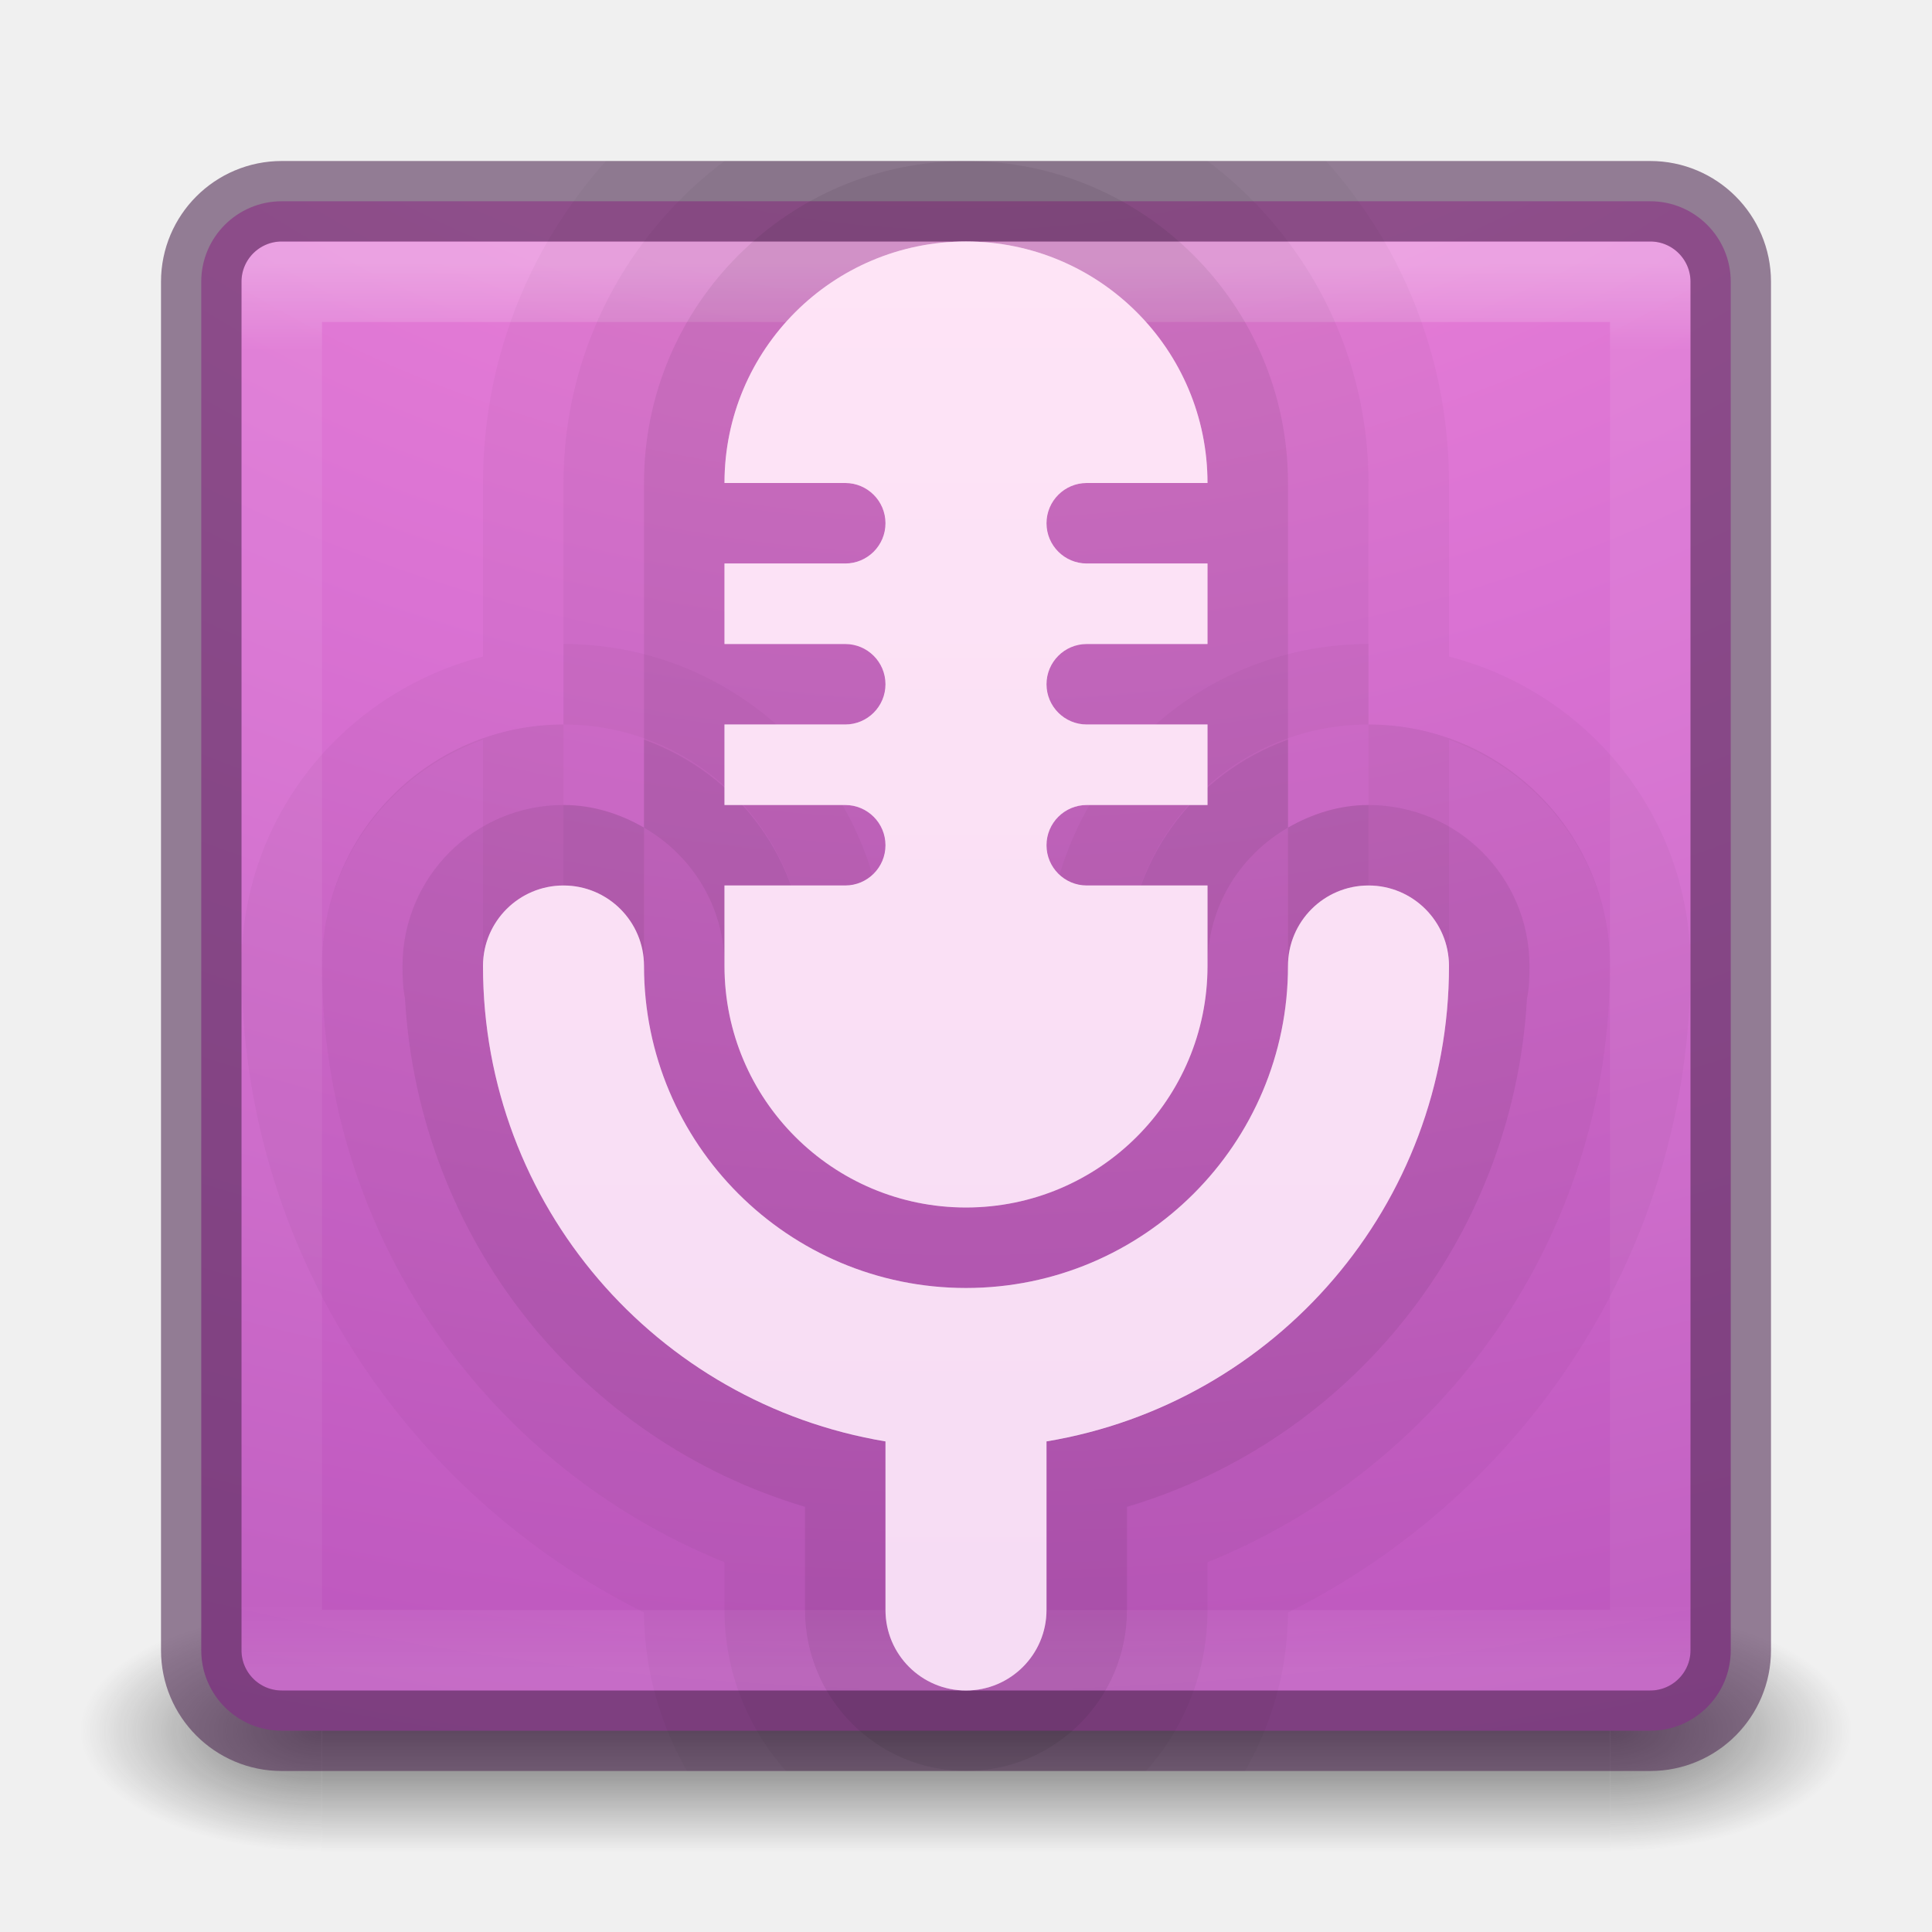
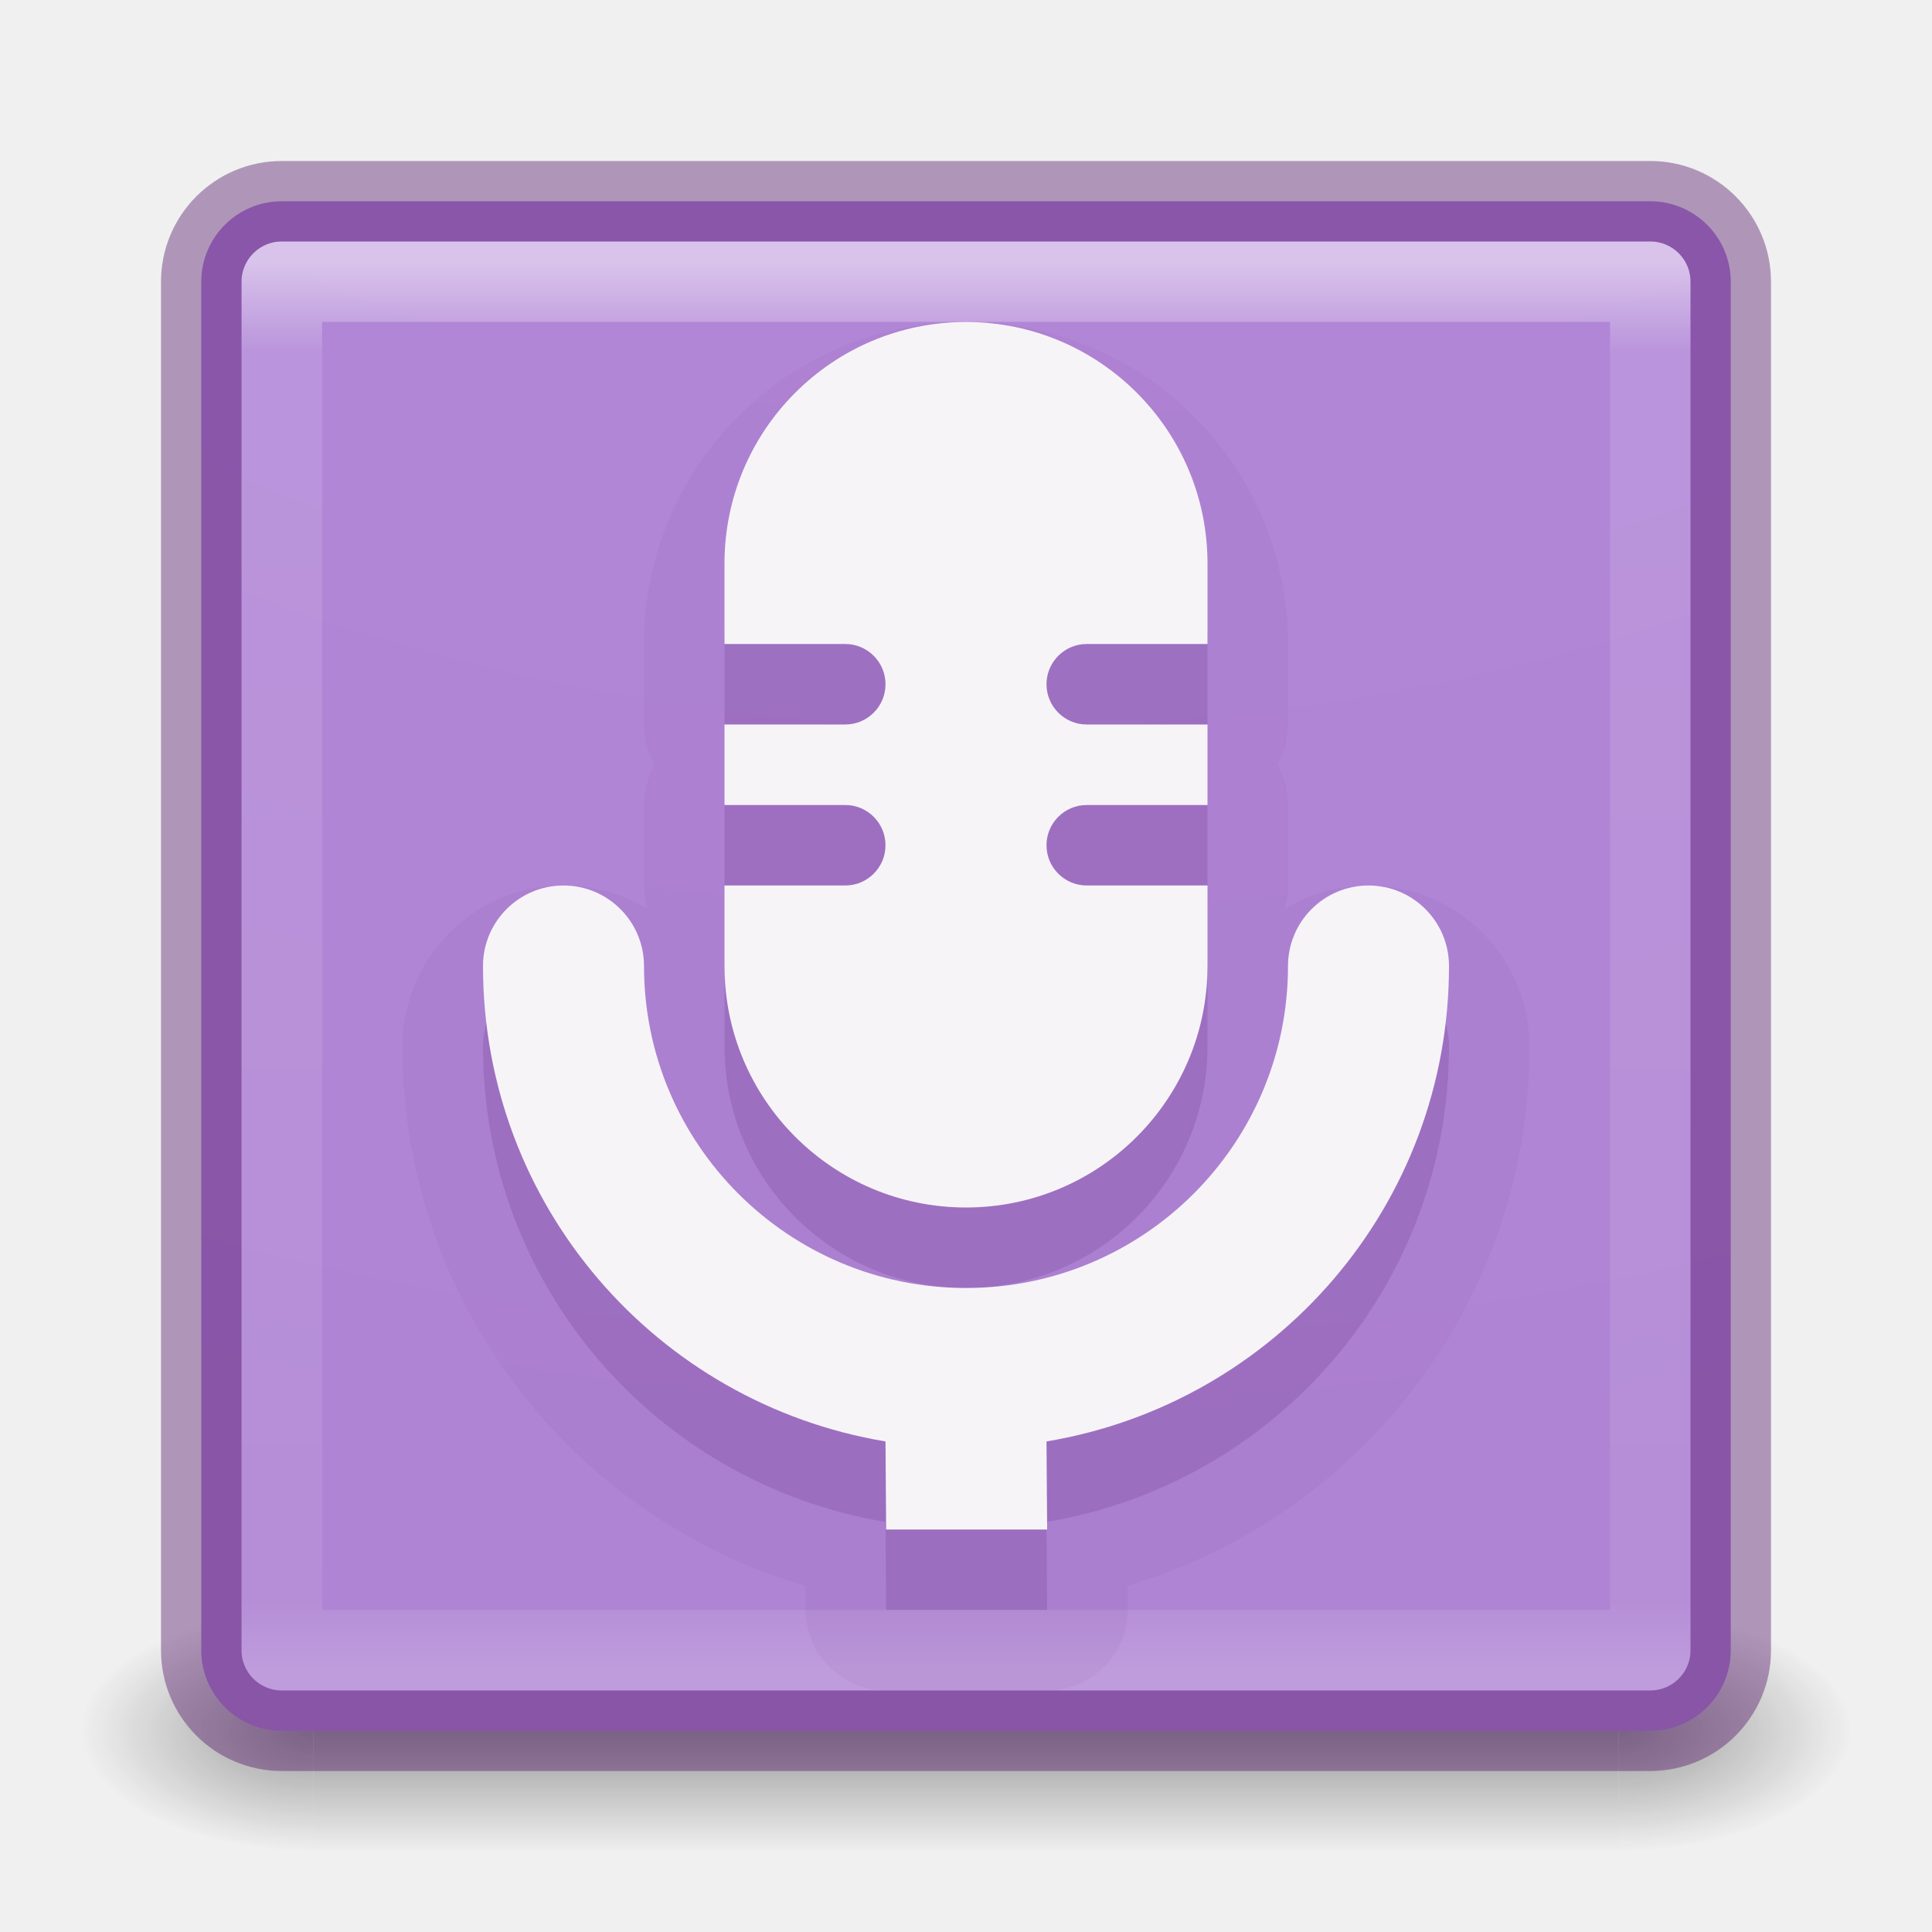
- <svg xmlns="http://www.w3.org/2000/svg" xmlns:xlink="http://www.w3.org/1999/xlink" width="24" height="24" id="svg2" version="1.1">
-   <defs id="defs4">
-     <linearGradient gradientTransform="translate(-1,1020.362)" xlink:href="#linearGradient7251" id="linearGradient7484" x1="16" y1="7" x2="16" y2="27" gradientUnits="userSpaceOnUse" />
-     <linearGradient id="linearGradient7251">
-       <stop style="stop-color:#fc93dc;stop-opacity:1;" offset="0" id="stop7253" />
-       <stop style="stop-color:#da72d3;stop-opacity:1" offset="1" id="stop7255" />
+ <svg xmlns="http://www.w3.org/2000/svg" xmlns:xlink="http://www.w3.org/1999/xlink" version="1.1" width="24" height="24" id="svg7107">
+   <defs id="defs7109">
+     <linearGradient x1="24" y1="5" x2="24" y2="43" id="linearGradient5397" xlink:href="#linearGradient3924-64" gradientUnits="userSpaceOnUse" gradientTransform="matrix(0.4594595,0,0,0.4594595,0.9742189,0.9717503)" />
+     <linearGradient id="linearGradient3924-64">
+       <stop id="stop3926-3-6" style="stop-color:#ffffff;stop-opacity:1" offset="0" />
+       <stop id="stop3928-0" style="stop-color:#ffffff;stop-opacity:0.235" offset="0.063" />
+       <stop id="stop3930-3-59" style="stop-color:#ffffff;stop-opacity:0.157" offset="0.951" />
+       <stop id="stop3932-0" style="stop-color:#ffffff;stop-opacity:0.392" offset="1" />
    </linearGradient>
-     <linearGradient xlink:href="#linearGradient7251" id="linearGradient7320" gradientUnits="userSpaceOnUse" x1="24" y1="19" x2="24" y2="37" />
-     <linearGradient id="linearGradient7501">
-       <stop style="stop-color:#fc93dc;stop-opacity:1;" offset="0" id="stop7503" />
-       <stop style="stop-color:#da72d3;stop-opacity:1" offset="1" id="stop7505" />
+     <radialGradient cx="6.73" cy="9.957" r="12.672" fx="6.2" fy="9.957" id="radialGradient5679-7" xlink:href="#linearGradient3671-580-6" gradientUnits="userSpaceOnUse" gradientTransform="matrix(0,4.627013,-5.680493,0,68.96616,-38.74506)" />
+     <radialGradient cx="4.993" cy="43.5" r="2.5" fx="4.993" fy="43.5" id="radialGradient3082-6" xlink:href="#linearGradient3688-166-749-9" gradientUnits="userSpaceOnUse" gradientTransform="matrix(2.003784,0,0,1.4,27.98813,-17.4)" />
+     <linearGradient id="linearGradient3688-166-749-9">
+       <stop id="stop2883-2" style="stop-color:#181818;stop-opacity:1" offset="0" />
+       <stop id="stop2885-2" style="stop-color:#181818;stop-opacity:0" offset="1" />
    </linearGradient>
-     <linearGradient xlink:href="#linearGradient3924-2-2-5-8" id="linearGradient20983" gradientUnits="userSpaceOnUse" gradientTransform="matrix(0.4594595,0,0,0.4594595,0.9729724,1029.335)" x1="24" y1="5" x2="24" y2="43" />
-     <linearGradient id="linearGradient3924-2-2-5-8">
-       <stop id="stop3926-9-4-9-6" style="stop-color:#ffffff;stop-opacity:1" offset="0" />
-       <stop id="stop3928-9-8-6-5" style="stop-color:#ffffff;stop-opacity:0.235" offset="0.063" />
-       <stop id="stop3930-3-5-1-7" style="stop-color:#ffffff;stop-opacity:0.157" offset="0.951" />
-       <stop id="stop3932-8-0-4-8" style="stop-color:#ffffff;stop-opacity:0.392" offset="1" />
+     <radialGradient cx="4.993" cy="43.5" r="2.5" fx="4.993" fy="43.5" id="radialGradient3084-4" xlink:href="#linearGradient3688-464-309-7-6" gradientUnits="userSpaceOnUse" gradientTransform="matrix(2.003784,0,0,1.4,-20.01187,-104.4)" />
+     <linearGradient id="linearGradient3688-464-309-7-6">
+       <stop id="stop2889-75" style="stop-color:#181818;stop-opacity:1" offset="0" />
+       <stop id="stop2891-4-9" style="stop-color:#181818;stop-opacity:0" offset="1" />
    </linearGradient>
-     <radialGradient xlink:href="#linearGradient3671-580-6" id="radialGradient20986" gradientUnits="userSpaceOnUse" gradientTransform="matrix(0,4.45294,-5.466788,0,66.83827,990.2375)" cx="7.145" cy="10.031" fx="7.145" fy="10.031" r="12.672" />
+     <linearGradient x1="25.058" y1="47.028" x2="25.058" y2="39.999" id="linearGradient3086-8" xlink:href="#linearGradient3702-501-757-1" gradientUnits="userSpaceOnUse" />
+     <linearGradient id="linearGradient3702-501-757-1">
+       <stop id="stop2895-2" style="stop-color:#181818;stop-opacity:0" offset="0" />
+       <stop id="stop2897-89" style="stop-color:#181818;stop-opacity:1" offset="0.5" />
+       <stop id="stop2899-36" style="stop-color:#181818;stop-opacity:0" offset="1" />
+     </linearGradient>
    <linearGradient id="linearGradient3671-580-6">
-       <stop id="stop4088-6" style="stop-color:#fc93dc;stop-opacity:1" offset="0" />
-       <stop id="stop4090-4" style="stop-color:#da72d3;stop-opacity:1" offset="0.262" />
-       <stop id="stop4092-6" style="stop-color:#a33fab;stop-opacity:1" offset="0.705" />
-       <stop id="stop4094-2" style="stop-color:#502b58;stop-opacity:1" offset="1" />
+       <stop id="stop4088-6" style="stop-color:#b488da;stop-opacity:1" offset="0" />
+       <stop id="stop4094-2" style="stop-color:#aa80ce;stop-opacity:1" offset="1" />
    </linearGradient>
-     <linearGradient xlink:href="#linearGradient3702-501-757-8-4-1-1" id="linearGradient6650" gradientUnits="userSpaceOnUse" gradientTransform="matrix(0.5714286,0,0,0.4285714,-1.714285,1031.219)" x1="25.058" y1="47.028" x2="25.058" y2="39.999" />
-     <linearGradient id="linearGradient3702-501-757-8-4-1-1">
-       <stop id="stop2895-8-9-9-1" style="stop-color:#181818;stop-opacity:0" offset="0" />
-       <stop id="stop2897-7-8-7-7" style="stop-color:#181818;stop-opacity:1" offset="0.5" />
-       <stop id="stop2899-4-5-1-5" style="stop-color:#181818;stop-opacity:0" offset="1" />
-     </linearGradient>
-     <radialGradient xlink:href="#linearGradient3688-464-309-9-2-4-2" id="radialGradient6653" gradientUnits="userSpaceOnUse" gradientTransform="matrix(1.20227,0,0,0.6,-10.00712,-1075.962)" cx="4.993" cy="43.5" fx="4.993" fy="43.5" r="2.5" />
-     <linearGradient id="linearGradient3688-464-309-9-2-4-2">
-       <stop id="stop2889-7-9-6-9" style="stop-color:#181818;stop-opacity:1" offset="0" />
-       <stop id="stop2891-6-6-1-7" style="stop-color:#181818;stop-opacity:0" offset="1" />
-     </linearGradient>
-     <radialGradient xlink:href="#linearGradient3688-166-749-4-0-3-8" id="radialGradient6656" gradientUnits="userSpaceOnUse" gradientTransform="matrix(1.20227,0,0,0.6,20.99288,1023.762)" cx="4.993" cy="43.5" fx="4.993" fy="43.5" r="2.5" />
-     <linearGradient id="linearGradient3688-166-749-4-0-3-8">
-       <stop id="stop2883-4-0-1-8" style="stop-color:#181818;stop-opacity:1" offset="0" />
-       <stop id="stop2885-9-2-9-6" style="stop-color:#181818;stop-opacity:0" offset="1" />
-     </linearGradient>
-     <radialGradient r="2.5" fy="43.5" fx="4.993" cy="43.5" cx="4.993" gradientTransform="matrix(1.20227,0,0,0.6,13.99288,1023.762)" gradientUnits="userSpaceOnUse" id="radialGradient7548" xlink:href="#linearGradient3688-166-749-4-0-3-8" />
-     <clipPath clipPathUnits="userSpaceOnUse" id="clipPath6360">
-       <rect style="fill:#ffffff;fill-opacity:1;fill-rule:nonzero;stroke:none" id="rect6362" width="18" height="20" x="15" y="1022.362" />
-     </clipPath>
  </defs>
-   <g id="layer1" transform="translate(0,-1028.362)">
-     <g id="g6364">
-       <rect style="opacity:0.6;fill:url(#radialGradient7548);fill-opacity:1;stroke:none" id="rect2801-5-5-7-9" y="1048.362" x="20" height="3" width="3" />
-       <rect style="opacity:0.6;fill:url(#radialGradient6653);fill-opacity:1;stroke:none" id="rect3696-3-0-3-7" transform="scale(-1,-1)" y="-1051.362" x="-4" height="3" width="3" />
-       <rect style="opacity:0.6;fill:url(#linearGradient6650);fill-opacity:1;stroke:none" id="rect3700-5-6-8-4" y="1048.362" x="4" height="3" width="16" />
-     </g>
-     <rect style="color:#000000;fill:url(#radialGradient20986);fill-opacity:1;fill-rule:nonzero;stroke:none;stroke-width:1;marker:none;visibility:visible;display:inline;overflow:visible;enable-background:accumulate" id="rect5505-21-3-8-5-2" y="1030.862" x="2.5" ry="1" rx="1" height="19" width="19" />
-     <rect style="opacity:0.3;fill:none;stroke:url(#linearGradient20983);stroke-width:1;stroke-linecap:round;stroke-linejoin:round;stroke-miterlimit:4;stroke-opacity:1;stroke-dasharray:none;stroke-dashoffset:0" id="rect6741-5-0-2-3" y="1031.862" x="3.5" height="17" width="17" />
-     <rect style="opacity:0.6;color:#000000;fill:none;stroke:#542f57;stroke-width:1;stroke-linecap:round;stroke-linejoin:round;stroke-miterlimit:4;stroke-opacity:1;stroke-dasharray:none;stroke-dashoffset:0;marker:none;visibility:visible;display:inline;overflow:visible;enable-background:accumulate" id="rect5505-21-3-8-9-1-1" y="2.5" x="-1049.862" ry="1" rx="1" height="19" width="19" transform="matrix(0,-1,1,0,0,0)" />
-     <g transform="translate(-12.00005,8)" id="g7346" clip-path="url(#clipPath6360)">
-       <path id="path7294" d="m 24,1020.362 c -3.314,0 -6,2.686 -6,6 l 0,2.156 c -1.724,0.445 -3,1.98 -3,3.844 0,3.527 2.045,6.556 5,8.031 0.017,2.195 1.801,3.969 4,3.969 2.199,0 3.983,-1.774 4,-3.969 2.955,-1.476 5,-4.504 5,-8.031 0,-1.863 -1.276,-3.399 -3,-3.844 l 0,-2.156 c 0,-3.314 -2.686,-6 -6,-6 z m 0,1 c 2.761,0 5,2.239 5,5 l 0,2 c -2.209,0 -4,1.791 -4,4 0,0.552 -0.448,1 -1,1 -0.552,0 -1,-0.448 -1,-1 0,-2.209 -1.791,-4 -4,-4 l 0,-2 c 0,-2.761 2.239,-5 5,-5 z m -5,8 c 1.657,0 3,1.343 3,3 0,1.105 0.895,2 2,2 1.105,0 2,-0.895 2,-2 0,-1.657 1.343,-3 3,-3 l 0,3 c 0,2.761 -2.239,5 -5,5 -2.761,0 -5,-2.239 -5,-5 l 0,-3 z m -1,0.188 0,2.812 c 0,3.314 2.686,6 6,6 3.314,0 6,-2.686 6,-6 l 0,-2.812 c 1.158,0.415 2,1.511 2,2.812 0,3.359 -2.066,6.22 -5,7.406 l 0,0.594 c 0,1.657 -1.343,3 -3,3 -1.657,0 -3,-1.343 -3,-3 l 0,-0.594 c -2.934,-1.186 -5,-4.048 -5,-7.406 0,-1.301 0.842,-2.397 2,-2.812 z" style="opacity:0.03;fill:#000000;fill-opacity:1;fill-rule:nonzero;stroke:none" />
-       <path id="path7263" d="m 24,1021.362 c -2.761,0 -5,2.239 -5,5 l 0,3 c -1.657,0 -3,1.343 -3,3 0,3.359 2.066,6.22 5,7.406 l 0,0.594 c 0,1.657 1.343,3 3,3 1.657,0 3,-1.343 3,-3 l 0,-0.594 c 2.934,-1.186 5,-4.048 5,-7.406 0,-1.657 -1.343,-3 -3,-3 l 0,-3 c 0,-2.761 -2.239,-5 -5,-5 z m 0,1 c 2.209,0 4,1.791 4,4 l 0,3.188 c -1.158,0.415 -2,1.511 -2,2.812 0,1.105 -0.895,2 -2,2 -1.105,0 -2,-0.895 -2,-2 0,-1.301 -0.842,-2.397 -2,-2.812 l 0,-3.188 c 0,-2.209 1.791,-4 4,-4 z m -5,8 0,2 c 0,2.761 2.239,5 5,5 2.761,0 5,-2.239 5,-5 l 0,-2 c 1.105,0 2,0.895 2,2 0,0.138 -0.005,0.276 -0.031,0.406 -0.172,2.995 -2.197,5.492 -4.969,6.312 l 0,1.281 c 0,1.105 -0.895,2 -2,2 -1.105,0 -2,-0.895 -2,-2 l 0,-1.281 c -2.772,-0.82 -4.797,-3.318 -4.969,-6.312 C 17.005,1032.638 17,1032.5 17,1032.362 c 0,-1.105 0.895,-2 2,-2 z m 1,0.281 c 0.597,0.346 1,0.979 1,1.719 0,1.657 1.343,3 3,3 1.657,0 3,-1.343 3,-3 0,-0.74 0.403,-1.373 1,-1.719 l 0,1.719 c 0,2.209 -1.791,4 -4,4 -2.209,0 -4,-1.791 -4,-4 l 0,-1.719 z" style="opacity:0.06;fill:#000000;fill-opacity:1;fill-rule:nonzero;stroke:none" />
-       <path id="path7231" d="m 24,1022.362 c -2.209,0 -4,1.791 -4,4 l 0,4.281 c -0.295,-0.171 -0.635,-0.281 -1,-0.281 -1.105,0 -2,0.895 -2,2 0,0.138 0.005,0.276 0.031,0.406 0.172,2.995 2.197,5.492 4.969,6.312 l 0,1.281 c 0,1.105 0.895,2 2,2 1.105,0 2,-0.895 2,-2 l 0,-1.281 c 2.772,-0.82 4.797,-3.318 4.969,-6.312 0.027,-0.13 0.031,-0.268 0.031,-0.406 0,-1.105 -0.895,-2 -2,-2 -0.365,0 -0.705,0.111 -1,0.281 l 0,-4.281 c 0,-2.209 -1.791,-4 -4,-4 z" style="opacity:0.12;fill:#000000;fill-opacity:1;fill-rule:nonzero;stroke:none" />
-       <path id="path7139" transform="translate(0,1004.362)" d="m 24,19 c -1.657,0 -3,1.343 -3,3 l 1.5,0 c 0.276,0 0.5,0.224 0.5,0.5 0,0.276 -0.224,0.5 -0.5,0.5 l -1.5,0 0,1 1.5,0 c 0.276,0 0.5,0.224 0.5,0.5 0,0.276 -0.224,0.5 -0.5,0.5 l -1.5,0 0,1 1.5,0 c 0.276,0 0.5,0.224 0.5,0.5 0,0.276 -0.224,0.5 -0.5,0.5 l -1.5,0 0,1 c 0,1.657 1.343,3 3,3 1.657,0 3,-1.343 3,-3 l 0,-1 -1.5,0 C 25.224,27 25,26.776 25,26.5 25,26.224 25.224,26 25.5,26 l 1.5,0 0,-1 -1.5,0 C 25.224,25 25,24.776 25,24.5 25,24.224 25.224,24 25.5,24 l 1.5,0 0,-1 -1.5,0 C 25.224,23 25,22.776 25,22.5 25,22.224 25.224,22 25.5,22 l 1.5,0 c 0,-1.657 -1.343,-3 -3,-3 z m -5,8 c -0.552,0 -1,0.448 -1,1 0,2.976 2.159,5.433 5,5.906 L 23,36 c 0,0.552 0.448,1 1,1 0.552,0 1,-0.448 1,-1 l 0,-2.094 c 2.841,-0.473 5,-2.931 5,-5.906 0,-0.552 -0.448,-1 -1,-1 -0.552,0 -1,0.448 -1,1 0,2.209 -1.791,4 -4,4 -2.209,0 -4,-1.791 -4,-4 0,-0.552 -0.448,-1 -1,-1 z" style="fill:#ffffff;fill-opacity:1;fill-rule:nonzero;stroke:none" />
-       <path id="path7261" transform="translate(0,1004.362)" d="m 24,19 c -1.657,0 -3,1.343 -3,3 l 1.5,0 c 0.276,0 0.5,0.224 0.5,0.5 0,0.276 -0.224,0.5 -0.5,0.5 l -1.5,0 0,1 1.5,0 c 0.276,0 0.5,0.224 0.5,0.5 0,0.276 -0.224,0.5 -0.5,0.5 l -1.5,0 0,1 1.5,0 c 0.276,0 0.5,0.224 0.5,0.5 0,0.276 -0.224,0.5 -0.5,0.5 l -1.5,0 0,1 c 0,1.657 1.343,3 3,3 1.657,0 3,-1.343 3,-3 l 0,-1 -1.5,0 C 25.224,27 25,26.776 25,26.5 25,26.224 25.224,26 25.5,26 l 1.5,0 0,-1 -1.5,0 C 25.224,25 25,24.776 25,24.5 25,24.224 25.224,24 25.5,24 l 1.5,0 0,-1 -1.5,0 C 25.224,23 25,22.776 25,22.5 25,22.224 25.224,22 25.5,22 l 1.5,0 c 0,-1.657 -1.343,-3 -3,-3 z m -5,8 c -0.552,0 -1,0.448 -1,1 0,2.976 2.159,5.433 5,5.906 L 23,36 c 0,0.552 0.448,1 1,1 0.552,0 1,-0.448 1,-1 l 0,-2.094 c 2.841,-0.473 5,-2.931 5,-5.906 0,-0.552 -0.448,-1 -1,-1 -0.552,0 -1,0.448 -1,1 0,2.209 -1.791,4 -4,4 -2.209,0 -4,-1.791 -4,-4 0,-0.552 -0.448,-1 -1,-1 z" style="opacity:0.25;fill:url(#linearGradient7320);fill-opacity:1;fill-rule:nonzero;stroke:none" />
+   <g style="display:inline" id="g2036-4" transform="matrix(0.55,0,0,0.3333336,-1.200001,7.33333)">
+     <g style="opacity:0.4" id="g3712-8" transform="matrix(1.052632,0,0,1.285713,-1.263158,-13.42854)">
+       <rect style="fill:url(#radialGradient3082-6);fill-opacity:1;stroke:none" id="rect2801-6" y="40" x="38" height="7" width="5" />
+       <rect style="fill:url(#radialGradient3084-4);fill-opacity:1;stroke:none" id="rect3696-20" transform="scale(-1,-1)" y="-47" x="-10" height="7" width="5" />
+       <rect style="fill:url(#linearGradient3086-8);fill-opacity:1;stroke:none" id="rect3700-5" y="40" x="10" height="7" width="28" />
    </g>
  </g>
+   <rect style="color:#000000;display:inline;overflow:visible;visibility:visible;fill:url(#radialGradient5679-7);fill-opacity:1;fill-rule:nonzero;stroke:none;stroke-width:1;marker:none;enable-background:accumulate" id="rect5505-21-8" y="2.5" x="2.5" ry="1" rx="1" height="19" width="19" />
+   <rect style="opacity:0.5;fill:none;stroke:url(#linearGradient5397);stroke-width:1;stroke-linecap:round;stroke-linejoin:round;stroke-miterlimit:4;stroke-dasharray:none;stroke-dashoffset:0;stroke-opacity:1" id="rect6741-9" y="3.499" x="3.501" height="17" width="17" />
+   <rect style="color:#000000;display:inline;overflow:visible;visibility:visible;opacity:0.4;fill:none;stroke:#4d0e65;stroke-width:1;stroke-linecap:round;stroke-linejoin:round;stroke-miterlimit:4;stroke-dasharray:none;stroke-dashoffset:0;stroke-opacity:1;marker:none;enable-background:accumulate" id="rect5505-21-8-1" y="2.5" x="2.5" ry="1" rx="1" height="19" width="19" />
+   <path id="path8384" d="M 12,5 C 10.343,5 9,6.343 9,8 l 0,1 1.5,0 C 10.776,9 11,9.224 11,9.5 11,9.776 10.776,10 10.5,10 l -1.5,0 0,1 1.5,0 c 0.276,0 0.5,0.224 0.5,0.5 0,0.276 -0.224,0.5 -0.5,0.5 L 9,12 9,13 c 0,1.657 1.343,3 3,3 1.657,0 3,-1.343 3,-3 l 0,-1 -1.5,0 C 13.224,12 13,11.776 13,11.5 13,11.224 13.224,11 13.5,11 l 1.5,0 0,-1 -1.5,0 C 13.224,10 13,9.776 13,9.5 13,9.224 13.224,9 13.5,9 L 15,9 15,8 C 15,6.343 13.657,5 12,5 Z m -5,7 c -0.552,0 -1,0.448 -1,1 0,2.976 2.159,5.433 5,5.906 L 11.008,20 l 2,0 L 13,18.906 c 2.841,-0.473 5,-2.931 5,-5.906 0,-0.552 -0.448,-1 -1,-1 -0.552,0 -1,0.448 -1,1 0,2.209 -1.791,4 -4,4 C 9.791,17 8,15.209 8,13 8,12.448 7.552,12 7,12 Z" style="color:#000000;font-style:normal;font-variant:normal;font-weight:normal;font-stretch:normal;font-size:medium;line-height:normal;font-family:sans-serif;text-indent:0;text-align:start;text-decoration:none;text-decoration-line:none;text-decoration-style:solid;text-decoration-color:#000000;letter-spacing:normal;word-spacing:normal;text-transform:none;direction:ltr;block-progression:tb;writing-mode:lr-tb;baseline-shift:baseline;text-anchor:start;white-space:normal;clip-rule:nonzero;display:inline;overflow:visible;visibility:visible;opacity:0.15;isolation:auto;mix-blend-mode:normal;color-interpolation:sRGB;color-interpolation-filters:linearRGB;solid-color:#000000;solid-opacity:1;fill:#4d0e65;fill-opacity:1;fill-rule:nonzero;stroke:none;stroke-width:1;stroke-linecap:round;stroke-linejoin:round;stroke-miterlimit:4;stroke-dasharray:none;stroke-dashoffset:0;stroke-opacity:1;color-rendering:auto;image-rendering:auto;shape-rendering:auto;text-rendering:auto;enable-background:accumulate" />
+   <path style="color:#000000;font-style:normal;font-variant:normal;font-weight:normal;font-stretch:normal;font-size:medium;line-height:normal;font-family:sans-serif;text-indent:0;text-align:start;text-decoration:none;text-decoration-line:none;text-decoration-style:solid;text-decoration-color:#000000;letter-spacing:normal;word-spacing:normal;text-transform:none;direction:ltr;block-progression:tb;writing-mode:lr-tb;baseline-shift:baseline;text-anchor:start;white-space:normal;clip-rule:nonzero;display:inline;overflow:visible;visibility:visible;opacity:1;isolation:auto;mix-blend-mode:normal;color-interpolation:sRGB;color-interpolation-filters:linearRGB;solid-color:#000000;solid-opacity:1;fill:#ffffff;fill-opacity:1;fill-rule:nonzero;stroke:none;stroke-width:1;stroke-linecap:round;stroke-linejoin:round;stroke-miterlimit:4;stroke-dasharray:none;stroke-dashoffset:0;stroke-opacity:1;color-rendering:auto;image-rendering:auto;shape-rendering:auto;text-rendering:auto;enable-background:accumulate" d="M 12,4 C 10.343,4 9,5.343 9,7 l 0,1 1.5,0 C 10.776,8 11,8.224 11,8.5 11,8.776 10.776,9 10.5,9 L 9,9 l 0,1 1.5,0 c 0.276,0 0.5,0.224 0.5,0.5 0,0.276 -0.224,0.5 -0.5,0.5 L 9,11 9,12 c 0,1.657 1.343,3 3,3 1.657,0 3,-1.343 3,-3 l 0,-1 -1.5,0 C 13.224,11 13,10.776 13,10.5 13,10.224 13.224,10 13.5,10 L 15,10 15,9 13.5,9 C 13.224,9 13,8.776 13,8.5 13,8.224 13.224,8 13.5,8 L 15,8 15,7 C 15,5.343 13.657,4 12,4 Z m -5,7 c -0.552,0 -1,0.448 -1,1 0,2.976 2.159,5.433 5,5.906 L 11.008,19 l 2,0 L 13,17.906 c 2.841,-0.473 5,-2.931 5,-5.906 0,-0.552 -0.448,-1 -1,-1 -0.552,0 -1,0.448 -1,1 0,2.209 -1.791,4 -4,4 C 9.791,16 8,14.209 8,12 8,11.448 7.552,11 7,11 Z" id="path7473-5" />
+   <path style="color:#000000;font-style:normal;font-variant:normal;font-weight:normal;font-stretch:normal;font-size:medium;line-height:normal;font-family:sans-serif;text-indent:0;text-align:start;text-decoration:none;text-decoration-line:none;text-decoration-style:solid;text-decoration-color:#000000;letter-spacing:normal;word-spacing:normal;text-transform:none;direction:ltr;block-progression:tb;writing-mode:lr-tb;baseline-shift:baseline;text-anchor:start;white-space:normal;clip-rule:nonzero;display:inline;overflow:visible;visibility:visible;opacity:0.05;isolation:auto;mix-blend-mode:normal;color-interpolation:sRGB;color-interpolation-filters:linearRGB;solid-color:#000000;solid-opacity:1;fill:#4d0e65;fill-opacity:1;fill-rule:nonzero;stroke:#4d0e65;stroke-width:2;stroke-linecap:round;stroke-linejoin:round;stroke-miterlimit:4;stroke-dasharray:none;stroke-dashoffset:0;stroke-opacity:1;color-rendering:auto;image-rendering:auto;shape-rendering:auto;text-rendering:auto;enable-background:accumulate" d="M 12,5 C 10.343,5 9,6.343 9,8 l 0,1 1.5,0 C 10.776,9 11,9.224 11,9.5 11,9.776 10.776,10 10.5,10 l -1.5,0 0,1 1.5,0 c 0.276,0 0.5,0.224 0.5,0.5 0,0.276 -0.224,0.5 -0.5,0.5 L 9,12 9,13 c 0,1.657 1.343,3 3,3 1.657,0 3,-1.343 3,-3 l 0,-1 -1.5,0 C 13.224,12 13,11.776 13,11.5 13,11.224 13.224,11 13.5,11 l 1.5,0 0,-1 -1.5,0 C 13.224,10 13,9.776 13,9.5 13,9.224 13.224,9 13.5,9 L 15,9 15,8 C 15,6.343 13.657,5 12,5 Z m -5,7 c -0.552,0 -1,0.448 -1,1 0,2.976 2.159,5.433 5,5.906 L 11.008,20 l 2,0 L 13,18.906 c 2.841,-0.473 5,-2.931 5,-5.906 0,-0.552 -0.448,-1 -1,-1 -0.552,0 -1,0.448 -1,1 0,2.209 -1.791,4 -4,4 C 9.791,17 8,15.209 8,13 8,12.448 7.552,12 7,12 Z" id="path8386" />
</svg>
